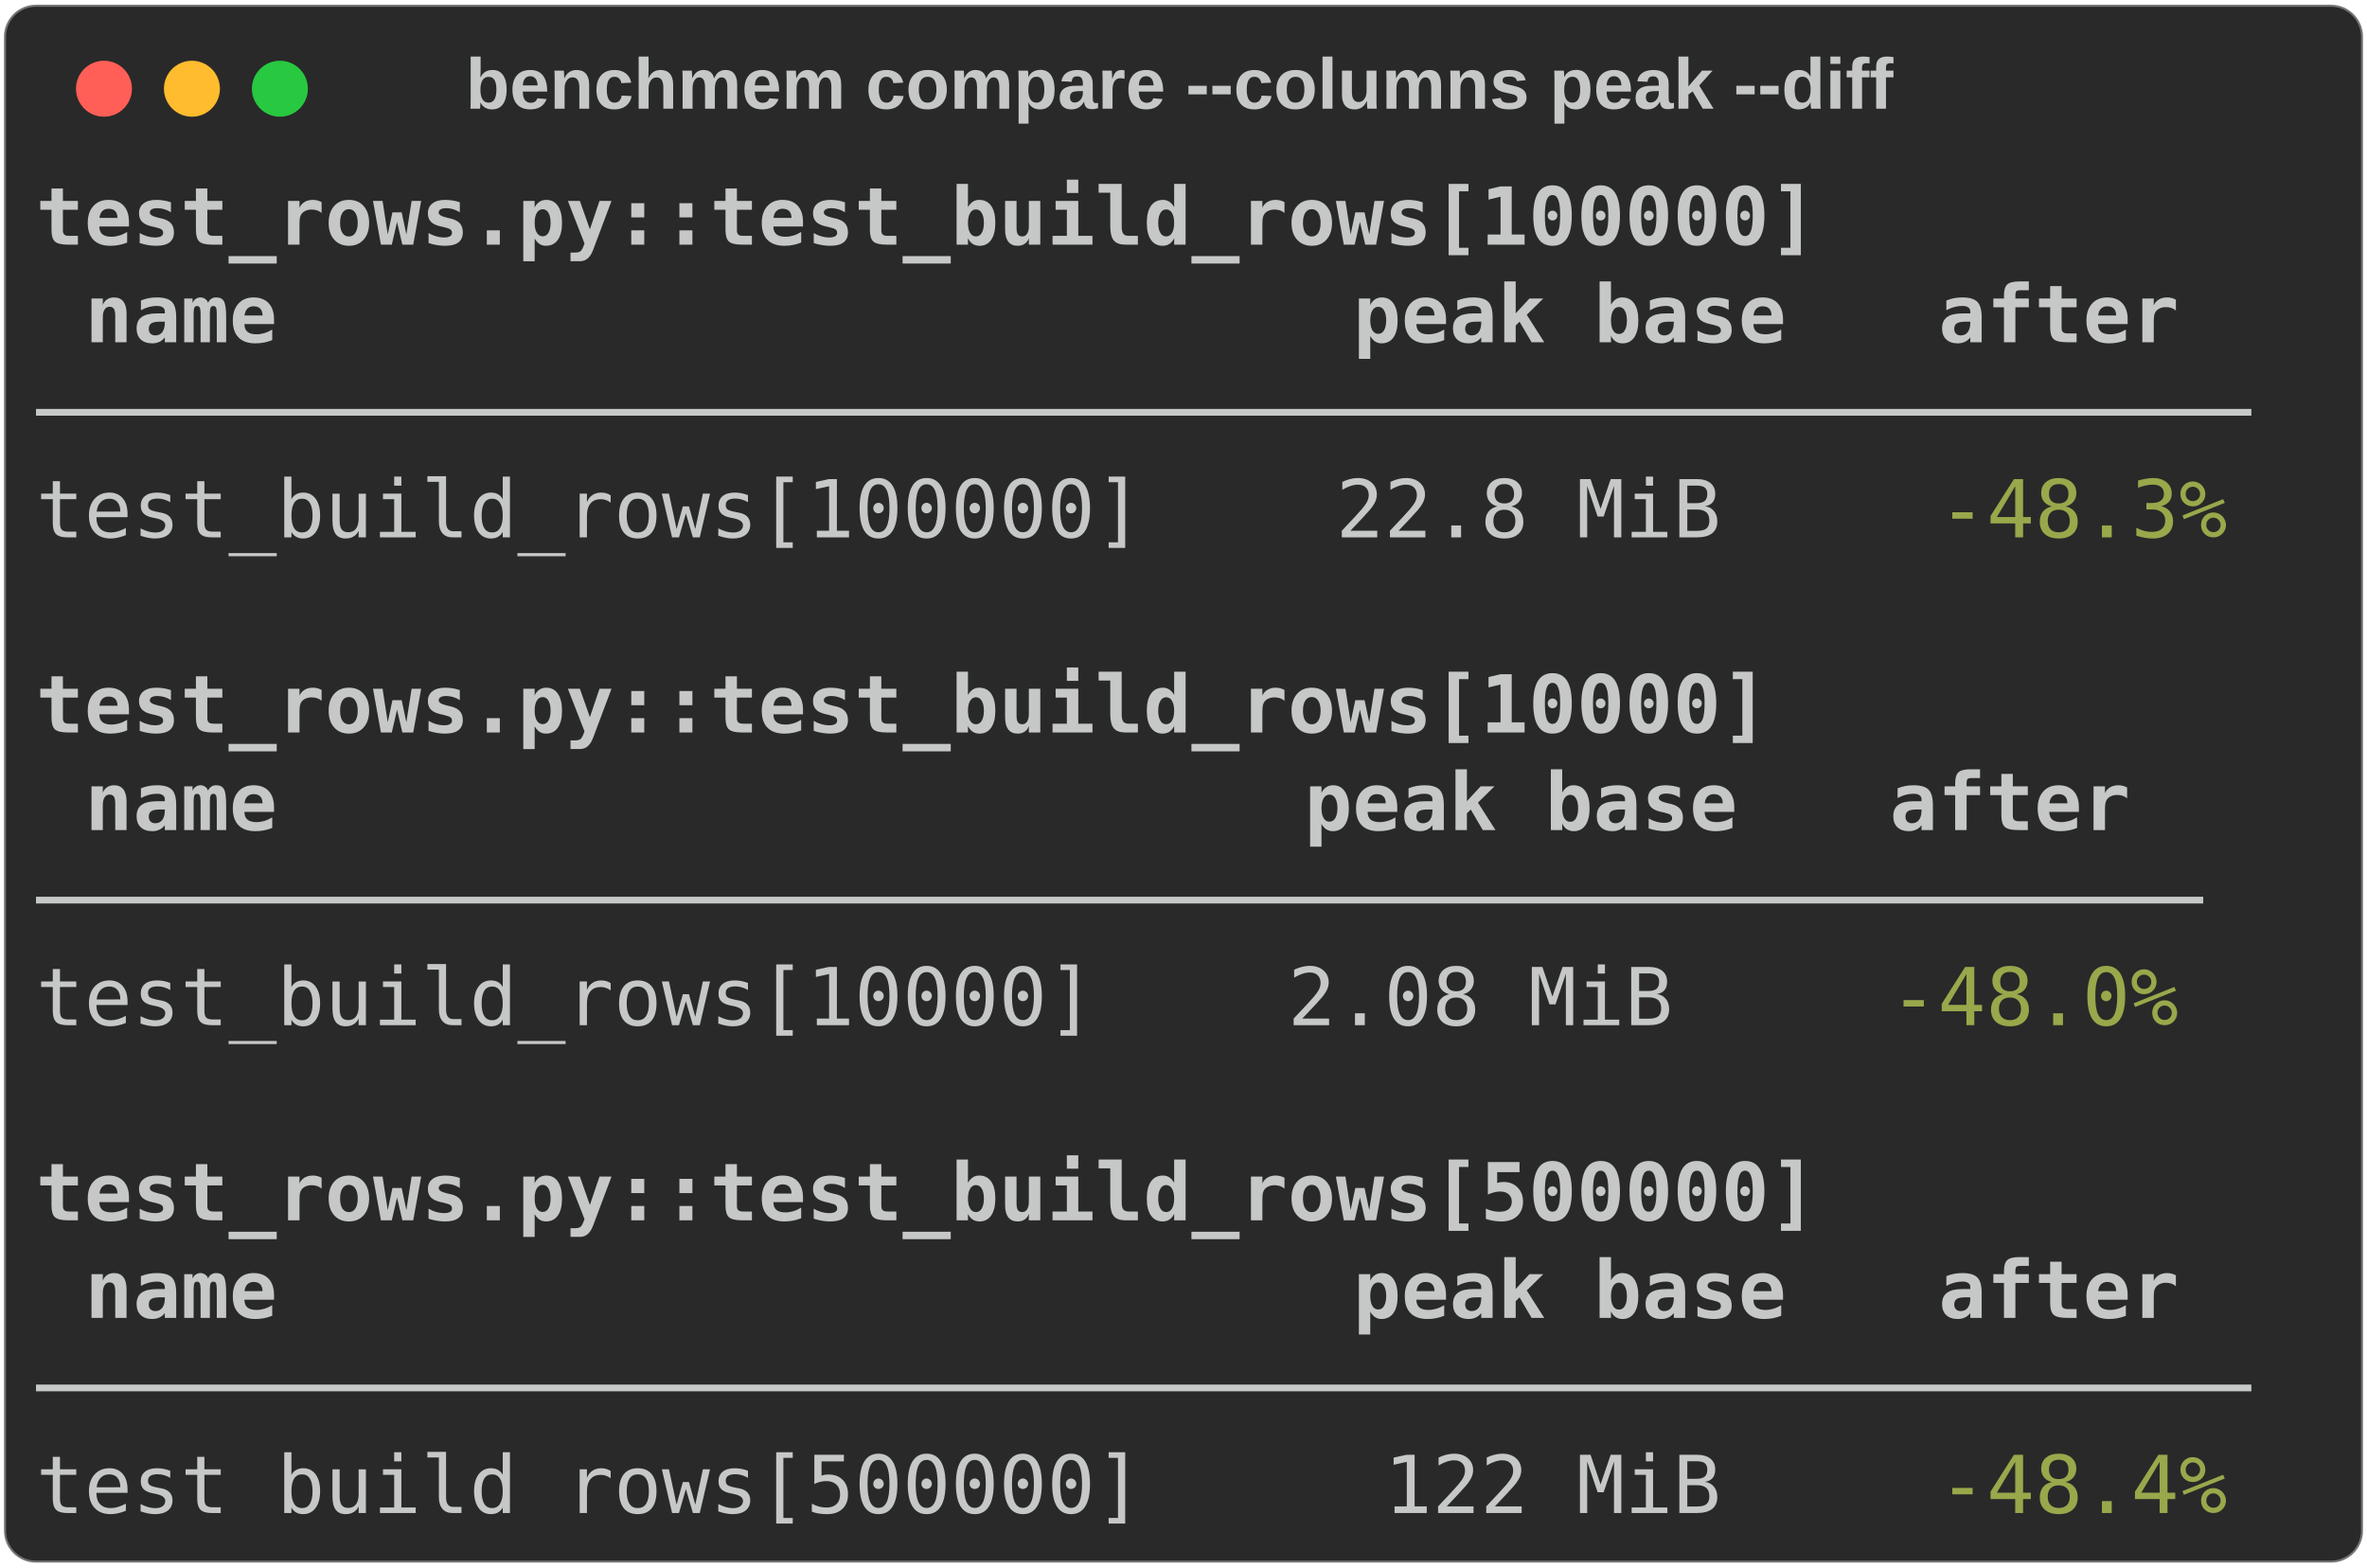
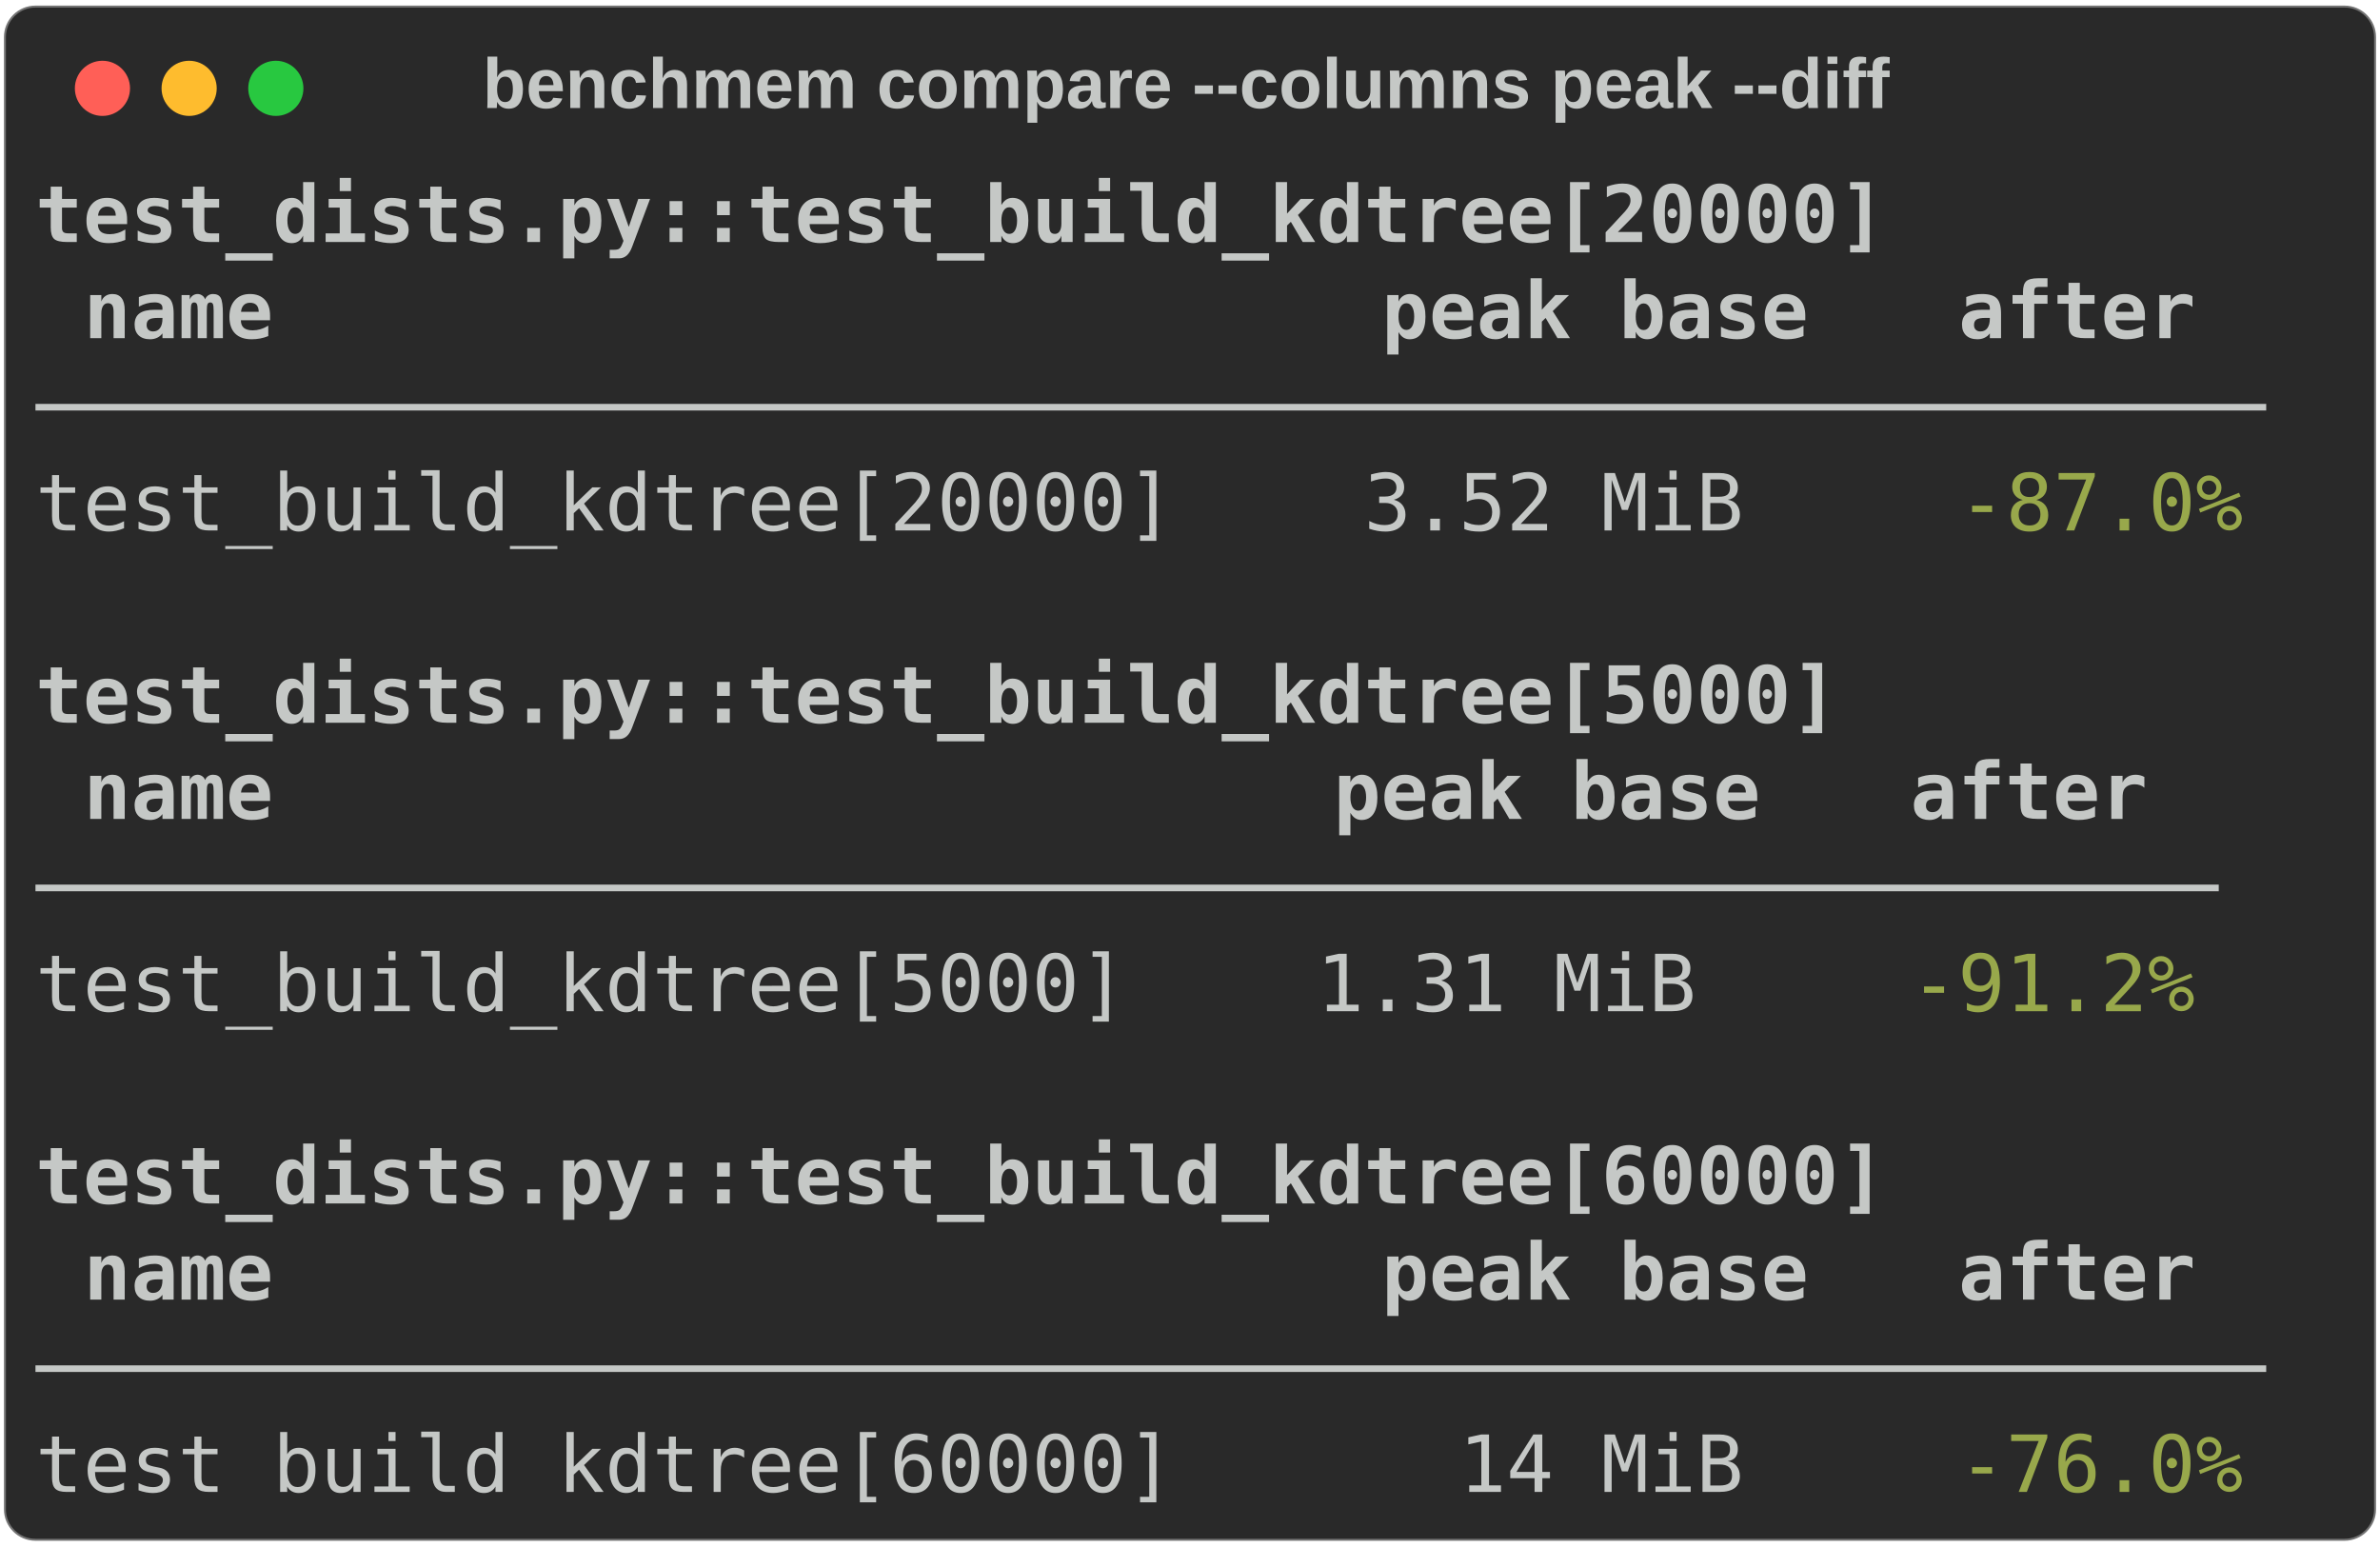
- <svg xmlns="http://www.w3.org/2000/svg" width="367" height="243" class="rich-terminal" viewBox="0 0 592 391.6">
+ <svg xmlns="http://www.w3.org/2000/svg" width="374" height="243" class="rich-terminal" viewBox="0 0 604 391.6">
  <style>

    @font-face {
        font-family: "Fira Code";
        src: local("FiraCode-Regular"),
                url("https://cdnjs.cloudflare.com/ajax/libs/firacode/6.2.0/woff2/FiraCode-Regular.woff2") format("woff2"),
                url("https://cdnjs.cloudflare.com/ajax/libs/firacode/6.2.0/woff/FiraCode-Regular.woff") format("woff");
        font-style: normal;
        font-weight: 400;
    }
    @font-face {
        font-family: "Fira Code";
        src: local("FiraCode-Bold"),
                url("https://cdnjs.cloudflare.com/ajax/libs/firacode/6.2.0/woff2/FiraCode-Bold.woff2") format("woff2"),
                url("https://cdnjs.cloudflare.com/ajax/libs/firacode/6.2.0/woff/FiraCode-Bold.woff") format("woff");
        font-style: bold;
        font-weight: 700;
    }

-     .terminal-3509355875-matrix {
+     .terminal-2139590595-matrix {
        font-family: Fira Code, monospace;
        font-size: 20px;
        line-height: 24.4px;
        font-variant-east-asian: full-width;
    }

-     .terminal-3509355875-title {
+     .terminal-2139590595-title {
        font-size: 18px;
        font-weight: bold;
        font-family: arial;
    }

-     .terminal-3509355875-r1 { fill: #c5c8c6;font-weight: bold }
- .terminal-3509355875-r2 { fill: #c5c8c6 }
- .terminal-3509355875-r3 { fill: #98a84b }
+     .terminal-2139590595-r1 { fill: #c5c8c6;font-weight: bold }
+ .terminal-2139590595-r2 { fill: #c5c8c6 }
+ .terminal-2139590595-r3 { fill: #98a84b }
    </style>
  <defs>
-     <clipPath id="terminal-3509355875-clip-terminal">
-       <rect x="0" y="0" width="572.4" height="340.6" />
+     <clipPath id="terminal-2139590595-clip-terminal">
+       <rect x="0" y="0" width="584.6" height="340.6" />
    </clipPath>
-     <clipPath id="terminal-3509355875-line-0">
-       <rect x="0" y="1.5" width="573.4" height="24.65" />
+     <clipPath id="terminal-2139590595-line-0">
+       <rect x="0" y="1.5" width="585.6" height="24.65" />
    </clipPath>
-     <clipPath id="terminal-3509355875-line-1">
-       <rect x="0" y="25.9" width="573.4" height="24.65" />
+     <clipPath id="terminal-2139590595-line-1">
+       <rect x="0" y="25.9" width="585.6" height="24.65" />
    </clipPath>
-     <clipPath id="terminal-3509355875-line-2">
-       <rect x="0" y="50.3" width="573.4" height="24.65" />
+     <clipPath id="terminal-2139590595-line-2">
+       <rect x="0" y="50.3" width="585.6" height="24.65" />
    </clipPath>
-     <clipPath id="terminal-3509355875-line-3">
-       <rect x="0" y="74.7" width="573.4" height="24.65" />
+     <clipPath id="terminal-2139590595-line-3">
+       <rect x="0" y="74.7" width="585.6" height="24.65" />
    </clipPath>
-     <clipPath id="terminal-3509355875-line-4">
-       <rect x="0" y="99.1" width="573.4" height="24.65" />
+     <clipPath id="terminal-2139590595-line-4">
+       <rect x="0" y="99.1" width="585.6" height="24.65" />
    </clipPath>
-     <clipPath id="terminal-3509355875-line-5">
-       <rect x="0" y="123.5" width="573.4" height="24.65" />
+     <clipPath id="terminal-2139590595-line-5">
+       <rect x="0" y="123.5" width="585.6" height="24.65" />
    </clipPath>
-     <clipPath id="terminal-3509355875-line-6">
-       <rect x="0" y="147.9" width="573.4" height="24.65" />
+     <clipPath id="terminal-2139590595-line-6">
+       <rect x="0" y="147.9" width="585.6" height="24.65" />
    </clipPath>
-     <clipPath id="terminal-3509355875-line-7">
-       <rect x="0" y="172.3" width="573.4" height="24.65" />
+     <clipPath id="terminal-2139590595-line-7">
+       <rect x="0" y="172.3" width="585.6" height="24.65" />
    </clipPath>
-     <clipPath id="terminal-3509355875-line-8">
-       <rect x="0" y="196.7" width="573.4" height="24.65" />
+     <clipPath id="terminal-2139590595-line-8">
+       <rect x="0" y="196.7" width="585.6" height="24.65" />
    </clipPath>
-     <clipPath id="terminal-3509355875-line-9">
-       <rect x="0" y="221.1" width="573.4" height="24.65" />
+     <clipPath id="terminal-2139590595-line-9">
+       <rect x="0" y="221.1" width="585.6" height="24.65" />
    </clipPath>
-     <clipPath id="terminal-3509355875-line-10">
-       <rect x="0" y="245.5" width="573.4" height="24.65" />
+     <clipPath id="terminal-2139590595-line-10">
+       <rect x="0" y="245.5" width="585.6" height="24.65" />
    </clipPath>
-     <clipPath id="terminal-3509355875-line-11">
-       <rect x="0" y="269.9" width="573.4" height="24.65" />
+     <clipPath id="terminal-2139590595-line-11">
+       <rect x="0" y="269.9" width="585.6" height="24.65" />
    </clipPath>
-     <clipPath id="terminal-3509355875-line-12">
-       <rect x="0" y="294.3" width="573.4" height="24.65" />
+     <clipPath id="terminal-2139590595-line-12">
+       <rect x="0" y="294.3" width="585.6" height="24.65" />
    </clipPath>
  </defs>
-   <rect fill="#292929" stroke="rgba(255,255,255,0.35)" stroke-width="1" x="1" y="1" width="590" height="389.6" rx="8" />
-   <text class="terminal-3509355875-title" fill="#c5c8c6" text-anchor="middle" x="295" y="27">benchmem compare --columns peak --diff</text>
+   <rect fill="#292929" stroke="rgba(255,255,255,0.35)" stroke-width="1" x="1" y="1" width="602" height="389.6" rx="8" />
+   <text class="terminal-2139590595-title" fill="#c5c8c6" text-anchor="middle" x="301" y="27">benchmem compare --columns peak --diff</text>
  <g transform="translate(26,22)">
    <circle cx="0" cy="0" r="7" fill="#ff5f57" />
    <circle cx="22" cy="0" r="7" fill="#febc2e" />
    <circle cx="44" cy="0" r="7" fill="#28c840" />
  </g>
-   <g transform="translate(9, 41)" clip-path="url(#terminal-3509355875-clip-terminal)">
-     <g class="terminal-3509355875-matrix">
-       <text class="terminal-3509355875-r1" x="0" y="20" textLength="451.4" clip-path="url(#terminal-3509355875-line-0)">test_rows.py::test_build_rows[100000]</text>
-       <text class="terminal-3509355875-r2" x="573.4" y="20" textLength="12.2" clip-path="url(#terminal-3509355875-line-0)">
+   <g transform="translate(9, 41)" clip-path="url(#terminal-2139590595-clip-terminal)">
+     <g class="terminal-2139590595-matrix">
+       <text class="terminal-2139590595-r1" x="0" y="20" textLength="475.8" clip-path="url(#terminal-2139590595-line-0)">test_dists.py::test_build_kdtree[20000]</text>
+       <text class="terminal-2139590595-r2" x="585.6" y="20" textLength="12.2" clip-path="url(#terminal-2139590595-line-0)">
</text>
-       <text class="terminal-3509355875-r1" x="12.2" y="44.4" textLength="280.6" clip-path="url(#terminal-3509355875-line-1)">name                   </text>
-       <text class="terminal-3509355875-r1" x="329.4" y="44.4" textLength="109.8" clip-path="url(#terminal-3509355875-line-1)">peak base</text>
-       <text class="terminal-3509355875-r1" x="475.8" y="44.4" textLength="73.2" clip-path="url(#terminal-3509355875-line-1)"> after</text>
-       <text class="terminal-3509355875-r2" x="573.4" y="44.4" textLength="12.2" clip-path="url(#terminal-3509355875-line-1)">
+       <text class="terminal-2139590595-r1" x="12.2" y="44.4" textLength="292.8" clip-path="url(#terminal-2139590595-line-1)">name                    </text>
+       <text class="terminal-2139590595-r1" x="341.6" y="44.4" textLength="109.8" clip-path="url(#terminal-2139590595-line-1)">peak base</text>
+       <text class="terminal-2139590595-r1" x="488" y="44.4" textLength="73.2" clip-path="url(#terminal-2139590595-line-1)"> after</text>
+       <text class="terminal-2139590595-r2" x="585.6" y="44.4" textLength="12.2" clip-path="url(#terminal-2139590595-line-1)">
</text>
-       <text class="terminal-3509355875-r2" x="0" y="68.8" textLength="561.2" clip-path="url(#terminal-3509355875-line-2)">──────────────────────────────────────────────</text>
-       <text class="terminal-3509355875-r2" x="573.4" y="68.8" textLength="12.2" clip-path="url(#terminal-3509355875-line-2)">
+       <text class="terminal-2139590595-r2" x="0" y="68.8" textLength="573.4" clip-path="url(#terminal-2139590595-line-2)">───────────────────────────────────────────────</text>
+       <text class="terminal-2139590595-r2" x="585.6" y="68.8" textLength="12.2" clip-path="url(#terminal-2139590595-line-2)">
</text>
-       <text class="terminal-3509355875-r2" x="0" y="93.2" textLength="475.8" clip-path="url(#terminal-3509355875-line-3)"> test_build_rows[100000]    22.8 MiB   </text>
-       <text class="terminal-3509355875-r3" x="475.8" y="93.2" textLength="73.2" clip-path="url(#terminal-3509355875-line-3)">-48.3%</text>
-       <text class="terminal-3509355875-r2" x="573.4" y="93.2" textLength="12.2" clip-path="url(#terminal-3509355875-line-3)">
+       <text class="terminal-2139590595-r2" x="0" y="93.2" textLength="488" clip-path="url(#terminal-2139590595-line-3)"> test_build_kdtree[20000]    3.52 MiB   </text>
+       <text class="terminal-2139590595-r3" x="488" y="93.2" textLength="73.2" clip-path="url(#terminal-2139590595-line-3)">-87.0%</text>
+       <text class="terminal-2139590595-r2" x="585.6" y="93.2" textLength="12.2" clip-path="url(#terminal-2139590595-line-3)">
</text>
-       <text class="terminal-3509355875-r2" x="573.4" y="117.6" textLength="12.2" clip-path="url(#terminal-3509355875-line-4)">
+       <text class="terminal-2139590595-r2" x="585.6" y="117.6" textLength="12.2" clip-path="url(#terminal-2139590595-line-4)">
</text>
-       <text class="terminal-3509355875-r1" x="0" y="142" textLength="439.2" clip-path="url(#terminal-3509355875-line-5)">test_rows.py::test_build_rows[10000]</text>
-       <text class="terminal-3509355875-r2" x="573.4" y="142" textLength="12.2" clip-path="url(#terminal-3509355875-line-5)">
+       <text class="terminal-2139590595-r1" x="0" y="142" textLength="463.6" clip-path="url(#terminal-2139590595-line-5)">test_dists.py::test_build_kdtree[5000]</text>
+       <text class="terminal-2139590595-r2" x="585.6" y="142" textLength="12.2" clip-path="url(#terminal-2139590595-line-5)">
</text>
-       <text class="terminal-3509355875-r1" x="12.2" y="166.4" textLength="268.4" clip-path="url(#terminal-3509355875-line-6)">name                  </text>
-       <text class="terminal-3509355875-r1" x="317.2" y="166.4" textLength="109.8" clip-path="url(#terminal-3509355875-line-6)">peak base</text>
-       <text class="terminal-3509355875-r1" x="463.6" y="166.4" textLength="73.2" clip-path="url(#terminal-3509355875-line-6)"> after</text>
-       <text class="terminal-3509355875-r2" x="573.4" y="166.4" textLength="12.2" clip-path="url(#terminal-3509355875-line-6)">
+       <text class="terminal-2139590595-r1" x="12.2" y="166.4" textLength="280.6" clip-path="url(#terminal-2139590595-line-6)">name                   </text>
+       <text class="terminal-2139590595-r1" x="329.4" y="166.4" textLength="109.8" clip-path="url(#terminal-2139590595-line-6)">peak base</text>
+       <text class="terminal-2139590595-r1" x="475.8" y="166.4" textLength="73.2" clip-path="url(#terminal-2139590595-line-6)"> after</text>
+       <text class="terminal-2139590595-r2" x="585.6" y="166.4" textLength="12.2" clip-path="url(#terminal-2139590595-line-6)">
</text>
-       <text class="terminal-3509355875-r2" x="0" y="190.8" textLength="549" clip-path="url(#terminal-3509355875-line-7)">─────────────────────────────────────────────</text>
-       <text class="terminal-3509355875-r2" x="573.4" y="190.8" textLength="12.2" clip-path="url(#terminal-3509355875-line-7)">
+       <text class="terminal-2139590595-r2" x="0" y="190.8" textLength="561.2" clip-path="url(#terminal-2139590595-line-7)">──────────────────────────────────────────────</text>
+       <text class="terminal-2139590595-r2" x="585.6" y="190.8" textLength="12.2" clip-path="url(#terminal-2139590595-line-7)">
</text>
-       <text class="terminal-3509355875-r2" x="0" y="215.2" textLength="463.6" clip-path="url(#terminal-3509355875-line-8)"> test_build_rows[10000]    2.08 MiB   </text>
-       <text class="terminal-3509355875-r3" x="463.6" y="215.2" textLength="73.2" clip-path="url(#terminal-3509355875-line-8)">-48.0%</text>
-       <text class="terminal-3509355875-r2" x="573.4" y="215.2" textLength="12.2" clip-path="url(#terminal-3509355875-line-8)">
+       <text class="terminal-2139590595-r2" x="0" y="215.2" textLength="475.8" clip-path="url(#terminal-2139590595-line-8)"> test_build_kdtree[5000]    1.31 MiB   </text>
+       <text class="terminal-2139590595-r3" x="475.8" y="215.2" textLength="73.2" clip-path="url(#terminal-2139590595-line-8)">-91.2%</text>
+       <text class="terminal-2139590595-r2" x="585.6" y="215.2" textLength="12.2" clip-path="url(#terminal-2139590595-line-8)">
</text>
-       <text class="terminal-3509355875-r2" x="573.4" y="239.6" textLength="12.2" clip-path="url(#terminal-3509355875-line-9)">
+       <text class="terminal-2139590595-r2" x="585.6" y="239.6" textLength="12.2" clip-path="url(#terminal-2139590595-line-9)">
</text>
-       <text class="terminal-3509355875-r1" x="0" y="264" textLength="451.4" clip-path="url(#terminal-3509355875-line-10)">test_rows.py::test_build_rows[500000]</text>
-       <text class="terminal-3509355875-r2" x="573.4" y="264" textLength="12.2" clip-path="url(#terminal-3509355875-line-10)">
+       <text class="terminal-2139590595-r1" x="0" y="264" textLength="475.8" clip-path="url(#terminal-2139590595-line-10)">test_dists.py::test_build_kdtree[60000]</text>
+       <text class="terminal-2139590595-r2" x="585.6" y="264" textLength="12.2" clip-path="url(#terminal-2139590595-line-10)">
</text>
-       <text class="terminal-3509355875-r1" x="12.2" y="288.4" textLength="280.6" clip-path="url(#terminal-3509355875-line-11)">name                   </text>
-       <text class="terminal-3509355875-r1" x="329.4" y="288.4" textLength="109.8" clip-path="url(#terminal-3509355875-line-11)">peak base</text>
-       <text class="terminal-3509355875-r1" x="475.8" y="288.4" textLength="73.2" clip-path="url(#terminal-3509355875-line-11)"> after</text>
-       <text class="terminal-3509355875-r2" x="573.4" y="288.4" textLength="12.2" clip-path="url(#terminal-3509355875-line-11)">
+       <text class="terminal-2139590595-r1" x="12.2" y="288.4" textLength="292.8" clip-path="url(#terminal-2139590595-line-11)">name                    </text>
+       <text class="terminal-2139590595-r1" x="341.6" y="288.4" textLength="109.8" clip-path="url(#terminal-2139590595-line-11)">peak base</text>
+       <text class="terminal-2139590595-r1" x="488" y="288.4" textLength="73.2" clip-path="url(#terminal-2139590595-line-11)"> after</text>
+       <text class="terminal-2139590595-r2" x="585.6" y="288.4" textLength="12.2" clip-path="url(#terminal-2139590595-line-11)">
</text>
-       <text class="terminal-3509355875-r2" x="0" y="312.8" textLength="561.2" clip-path="url(#terminal-3509355875-line-12)">──────────────────────────────────────────────</text>
-       <text class="terminal-3509355875-r2" x="573.4" y="312.8" textLength="12.2" clip-path="url(#terminal-3509355875-line-12)">
+       <text class="terminal-2139590595-r2" x="0" y="312.8" textLength="573.4" clip-path="url(#terminal-2139590595-line-12)">───────────────────────────────────────────────</text>
+       <text class="terminal-2139590595-r2" x="585.6" y="312.8" textLength="12.2" clip-path="url(#terminal-2139590595-line-12)">
</text>
-       <text class="terminal-3509355875-r2" x="0" y="337.2" textLength="475.8" clip-path="url(#terminal-3509355875-line-13)"> test_build_rows[500000]     122 MiB   </text>
-       <text class="terminal-3509355875-r3" x="475.8" y="337.2" textLength="73.2" clip-path="url(#terminal-3509355875-line-13)">-48.4%</text>
-       <text class="terminal-3509355875-r2" x="573.4" y="337.2" textLength="12.2" clip-path="url(#terminal-3509355875-line-13)">
+       <text class="terminal-2139590595-r2" x="0" y="337.2" textLength="488" clip-path="url(#terminal-2139590595-line-13)"> test_build_kdtree[60000]      14 MiB   </text>
+       <text class="terminal-2139590595-r3" x="488" y="337.2" textLength="73.2" clip-path="url(#terminal-2139590595-line-13)">-76.0%</text>
+       <text class="terminal-2139590595-r2" x="585.6" y="337.2" textLength="12.2" clip-path="url(#terminal-2139590595-line-13)">
</text>
    </g>
  </g>
</svg>
